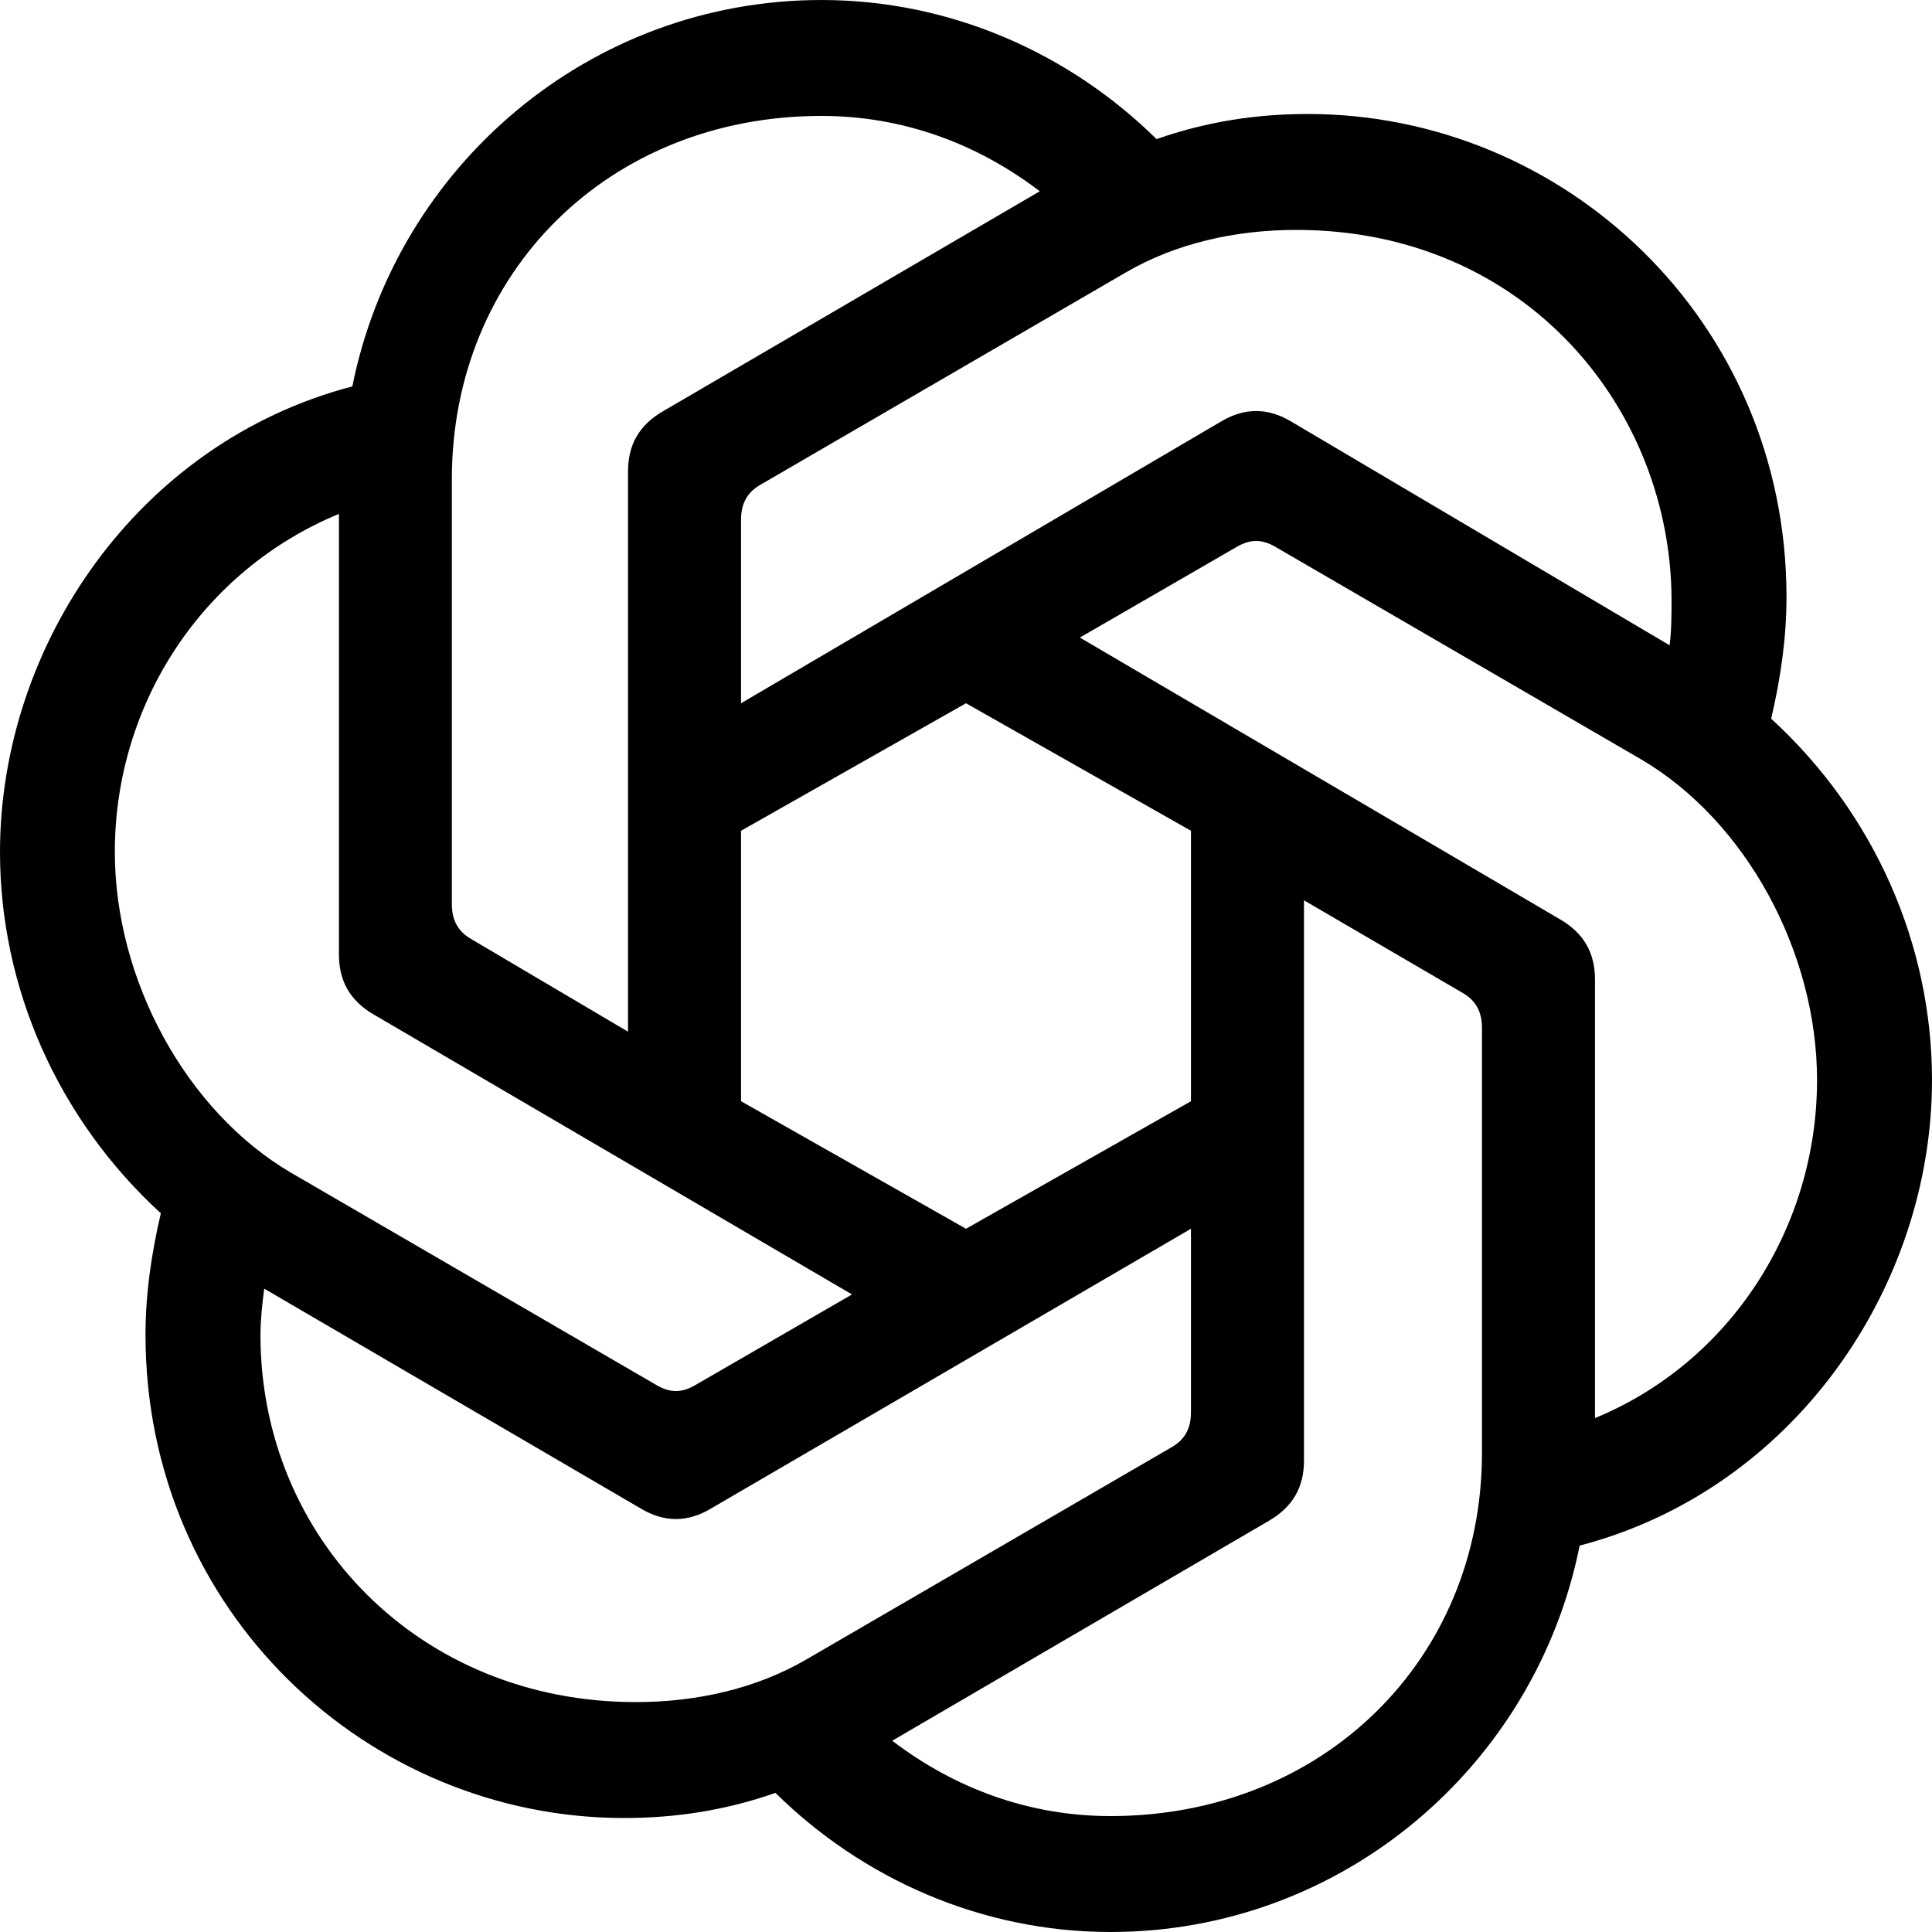
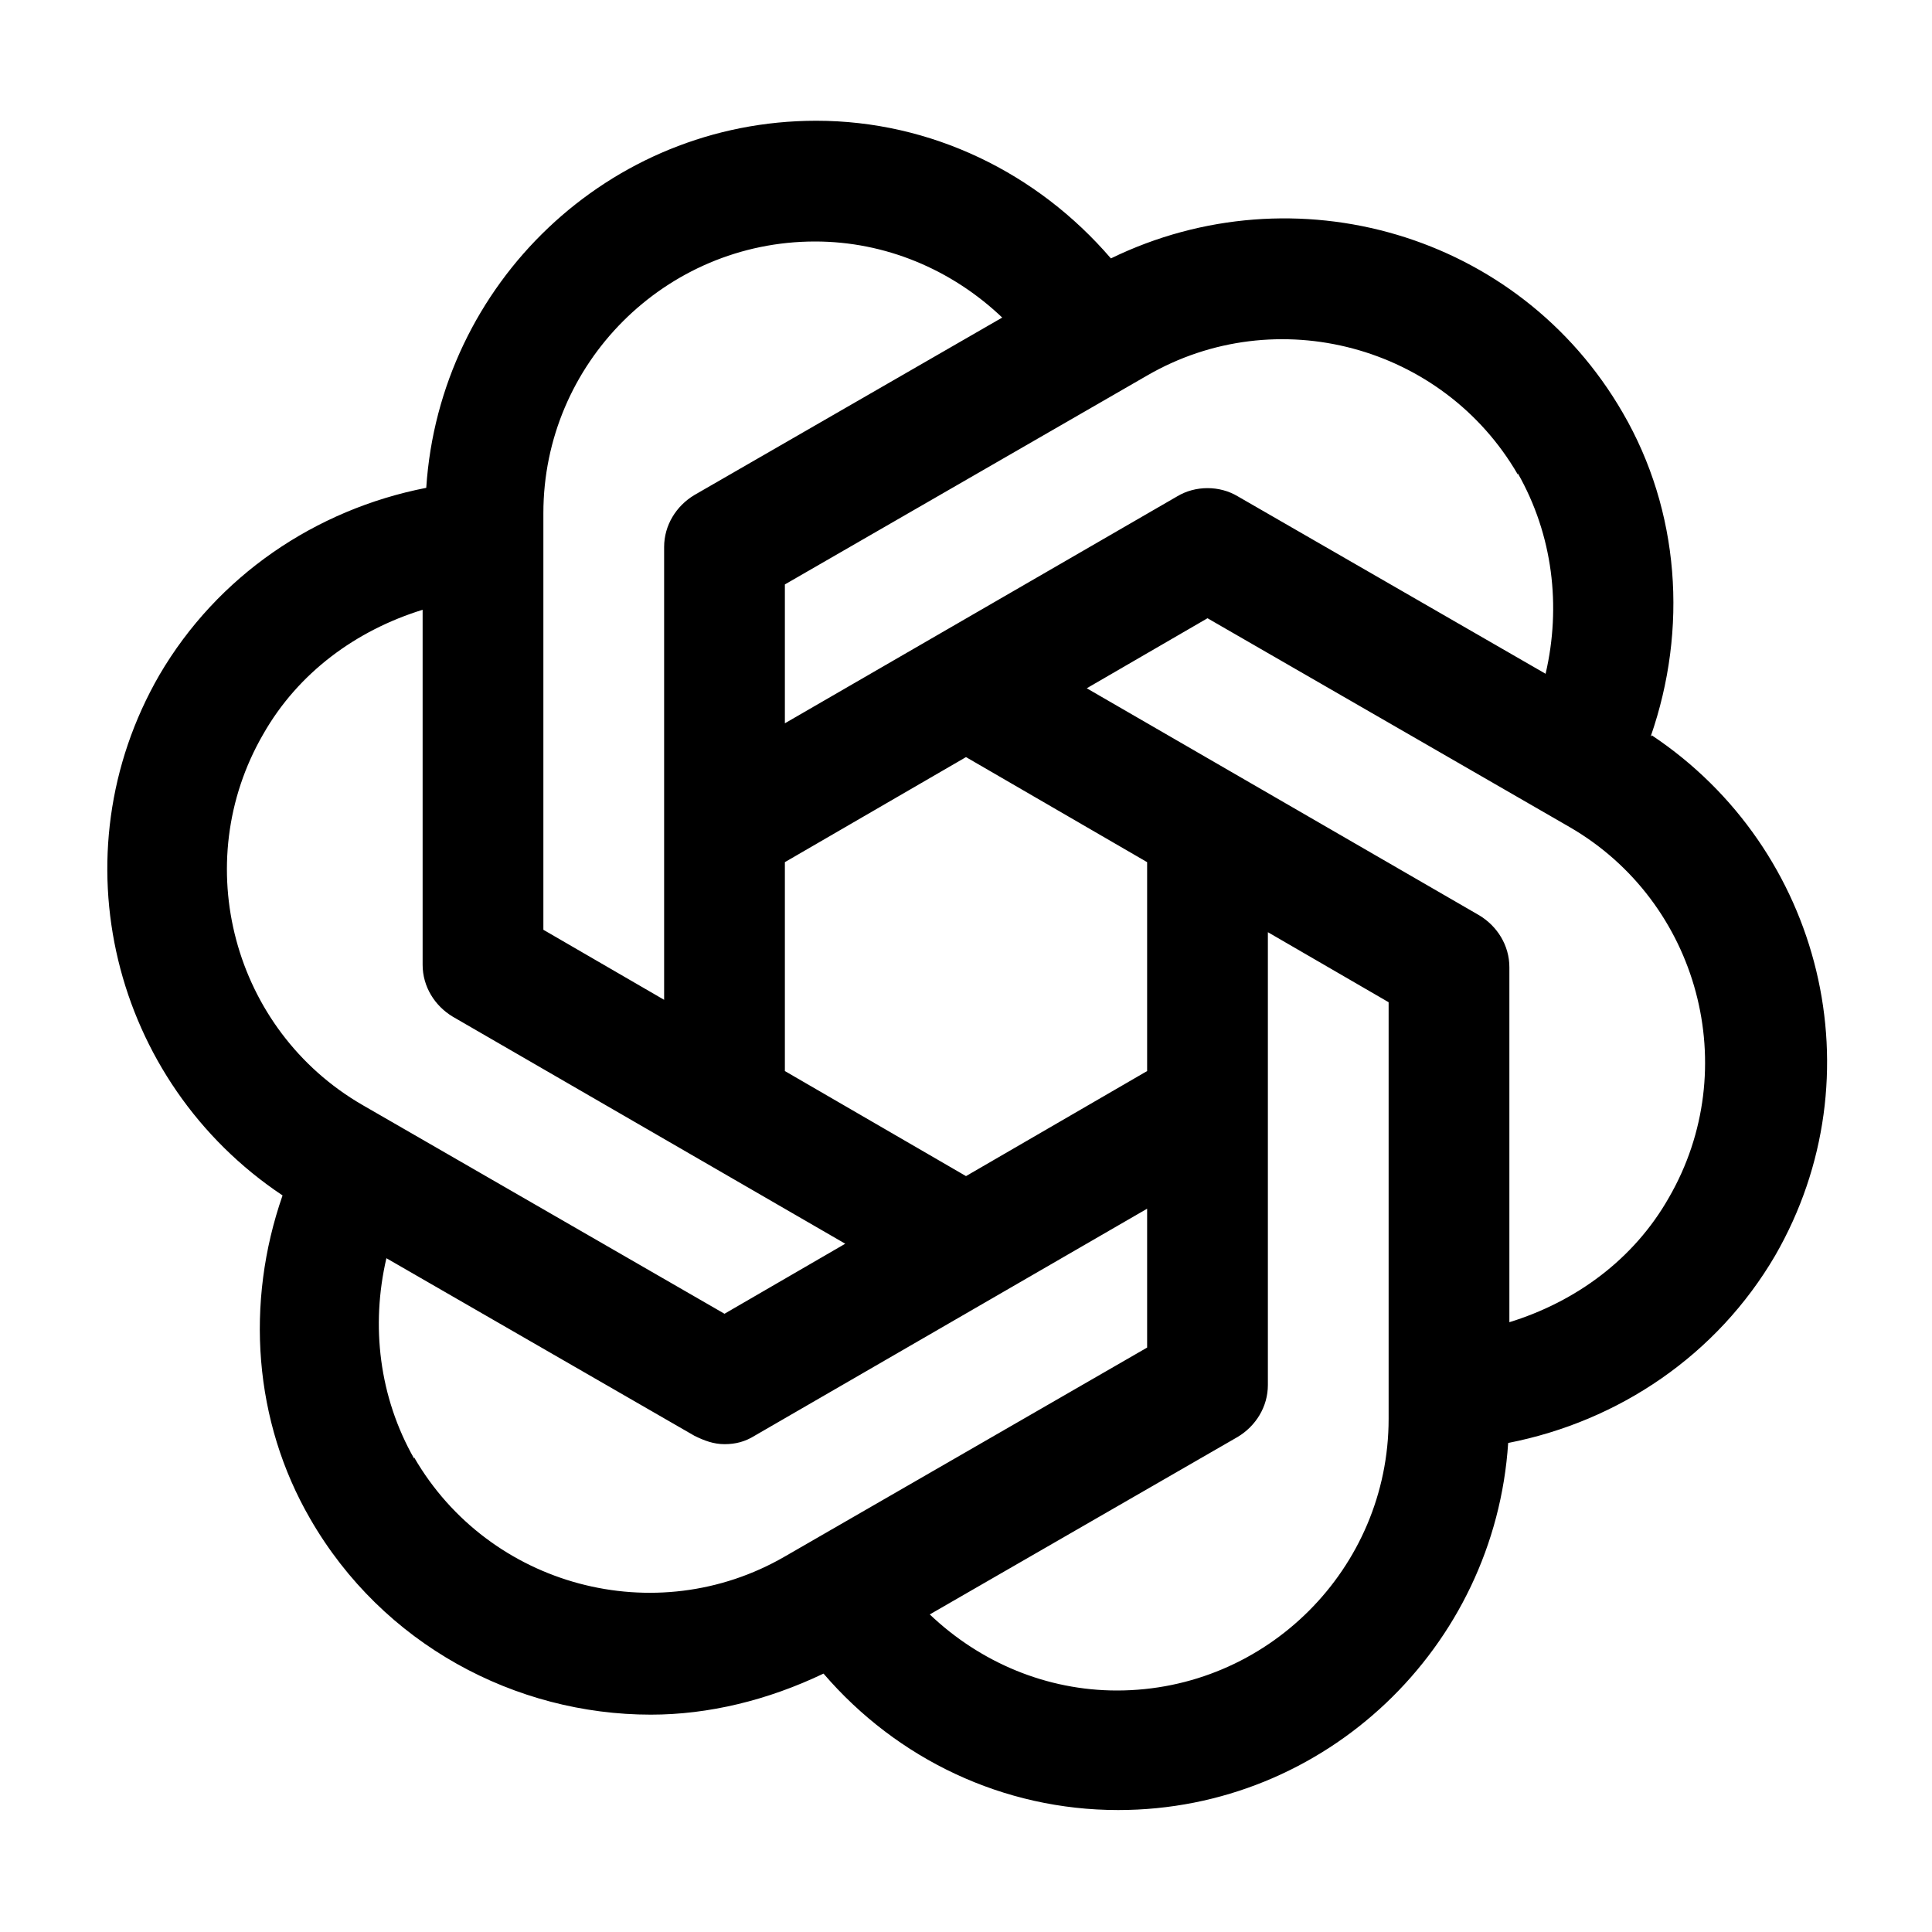
<svg xmlns="http://www.w3.org/2000/svg" width="16" height="16" viewBox="0 0 16 16" fill="currentColor">
-   <path d="M6.137 5.824V4.304C6.137 4.176 6.184 4.08 6.295 4.016L9.324 2.256C9.736 2.016 10.228 1.904 10.735 1.904C12.638 1.904 13.843 3.392 13.843 4.976C13.843 5.088 13.843 5.216 13.827 5.344L10.688 3.488C10.498 3.376 10.307 3.376 10.117 3.488L6.137 5.824ZM13.209 11.744V8.112C13.209 7.888 13.114 7.728 12.924 7.616L8.943 5.28L10.244 4.528C10.355 4.464 10.45 4.464 10.561 4.528L13.59 6.288C14.462 6.8 15.048 7.888 15.048 8.944C15.048 10.16 14.335 11.28 13.209 11.744ZM5.201 8.544L3.901 7.776C3.79 7.712 3.742 7.616 3.742 7.488V3.968C3.742 2.256 5.043 0.96 6.803 0.96C7.469 0.96 8.087 1.184 8.611 1.584L5.487 3.408C5.296 3.52 5.201 3.68 5.201 3.904L5.201 8.544ZM8 10.176L6.137 9.12V6.88L8 5.824L9.863 6.88V9.12L8 10.176ZM9.197 15.04C8.531 15.04 7.913 14.816 7.389 14.416L10.513 12.592C10.703 12.48 10.799 12.32 10.799 12.096V7.456L12.115 8.224C12.226 8.288 12.273 8.384 12.273 8.512V12.032C12.273 13.744 10.957 15.04 9.197 15.04ZM5.439 11.472L2.41 9.712C1.538 9.2 0.951 8.112 0.951 7.056C0.951 5.824 1.681 4.72 2.807 4.256V7.904C2.807 8.128 2.902 8.288 3.092 8.4L7.056 10.72L5.756 11.472C5.645 11.536 5.55 11.536 5.439 11.472ZM5.265 14.096C3.473 14.096 2.157 12.736 2.157 11.056C2.157 10.928 2.172 10.8 2.188 10.672L5.312 12.496C5.502 12.608 5.693 12.608 5.883 12.496L9.863 10.176V11.696C9.863 11.824 9.816 11.92 9.705 11.984L6.676 13.744C6.263 13.984 5.772 14.096 5.265 14.096ZM9.197 16C11.116 16 12.717 14.624 13.082 12.8C14.858 12.336 16 10.656 16 8.944C16 7.824 15.524 6.736 14.668 5.952C14.747 5.616 14.795 5.28 14.795 4.944C14.795 2.656 12.955 0.944 10.831 0.944C10.402 0.944 9.99 1.008 9.578 1.152C8.864 0.448 7.881 0 6.803 0C4.884 0 3.283 1.376 2.918 3.2C1.142 3.664 0 5.344 0 7.056C0 8.176 0.476 9.264 1.332 10.048C1.253 10.384 1.205 10.72 1.205 11.056C1.205 13.344 3.045 15.056 5.169 15.056C5.598 15.056 6.01 14.992 6.422 14.848C7.136 15.552 8.119 16 9.197 16Z" />
+   <path d="M13.67 6.1C13.98 5.21 13.91 4.23 13.44 3.42C12.58 1.93 10.72 1.4 9.2 2.14C8.59 1.43 7.71 1 6.76 1C5.04 1 3.64 2.35 3.53 4.04C2.61 4.22 1.8 4.77 1.32 5.59C0.46 7.08 0.93 8.96 2.34 9.9C2.03 10.79 2.1 11.77 2.57 12.58C3.17 13.62 4.27 14.2 5.39 14.2C5.87 14.2 6.36 14.08 6.82 13.86C7.43 14.57 8.31 14.99 9.26 14.99C10.98 14.99 12.38 13.64 12.49 11.95C13.41 11.77 14.22 11.22 14.7 10.4C15.56 8.91 15.09 7.03 13.68 6.09L13.67 6.1ZM12.57 3.92C12.86 4.43 12.93 5.02 12.8 5.58L10.25 4.11C10.1 4.02 9.9 4.02 9.75 4.11L6.5 5.99V4.84L9.5 3.11C10.57 2.49 11.95 2.86 12.57 3.93V3.92ZM9.5 8.87L8 9.74L6.5 8.87V7.14L8 6.27L9.5 7.14V8.87ZM4.5 4.25C4.5 3.01 5.51 2 6.75 2C7.33 2 7.88 2.23 8.3 2.63L5.75 4.1C5.6 4.19 5.5 4.35 5.5 4.53V8.28L4.5 7.7V4.24V4.25ZM2.18 6.08C2.47 5.57 2.95 5.22 3.5 5.05V7.99C3.5 8.17 3.6 8.33 3.75 8.42L7 10.3L6 10.88L3 9.15C1.93 8.53 1.56 7.15 2.18 6.08ZM3.43 12.08C3.14 11.57 3.07 10.98 3.2 10.42L5.75 11.89C5.83 11.93 5.91 11.96 6 11.96C6.09 11.96 6.17 11.94 6.25 11.89L9.5 10.01V11.16L6.5 12.89C5.43 13.51 4.05 13.14 3.43 12.07V12.08ZM11.5 11.75C11.5 12.99 10.49 14 9.25 14C8.67 14 8.12 13.77 7.7 13.37L10.25 11.9C10.4 11.81 10.5 11.65 10.5 11.47V7.72L11.5 8.3V11.76V11.75ZM13.82 9.92C13.53 10.43 13.05 10.78 12.5 10.95V8.01C12.5 7.83 12.4 7.67 12.25 7.58L9 5.7L10 5.12L13 6.85C14.07 7.47 14.44 8.85 13.82 9.92Z" />
</svg>
